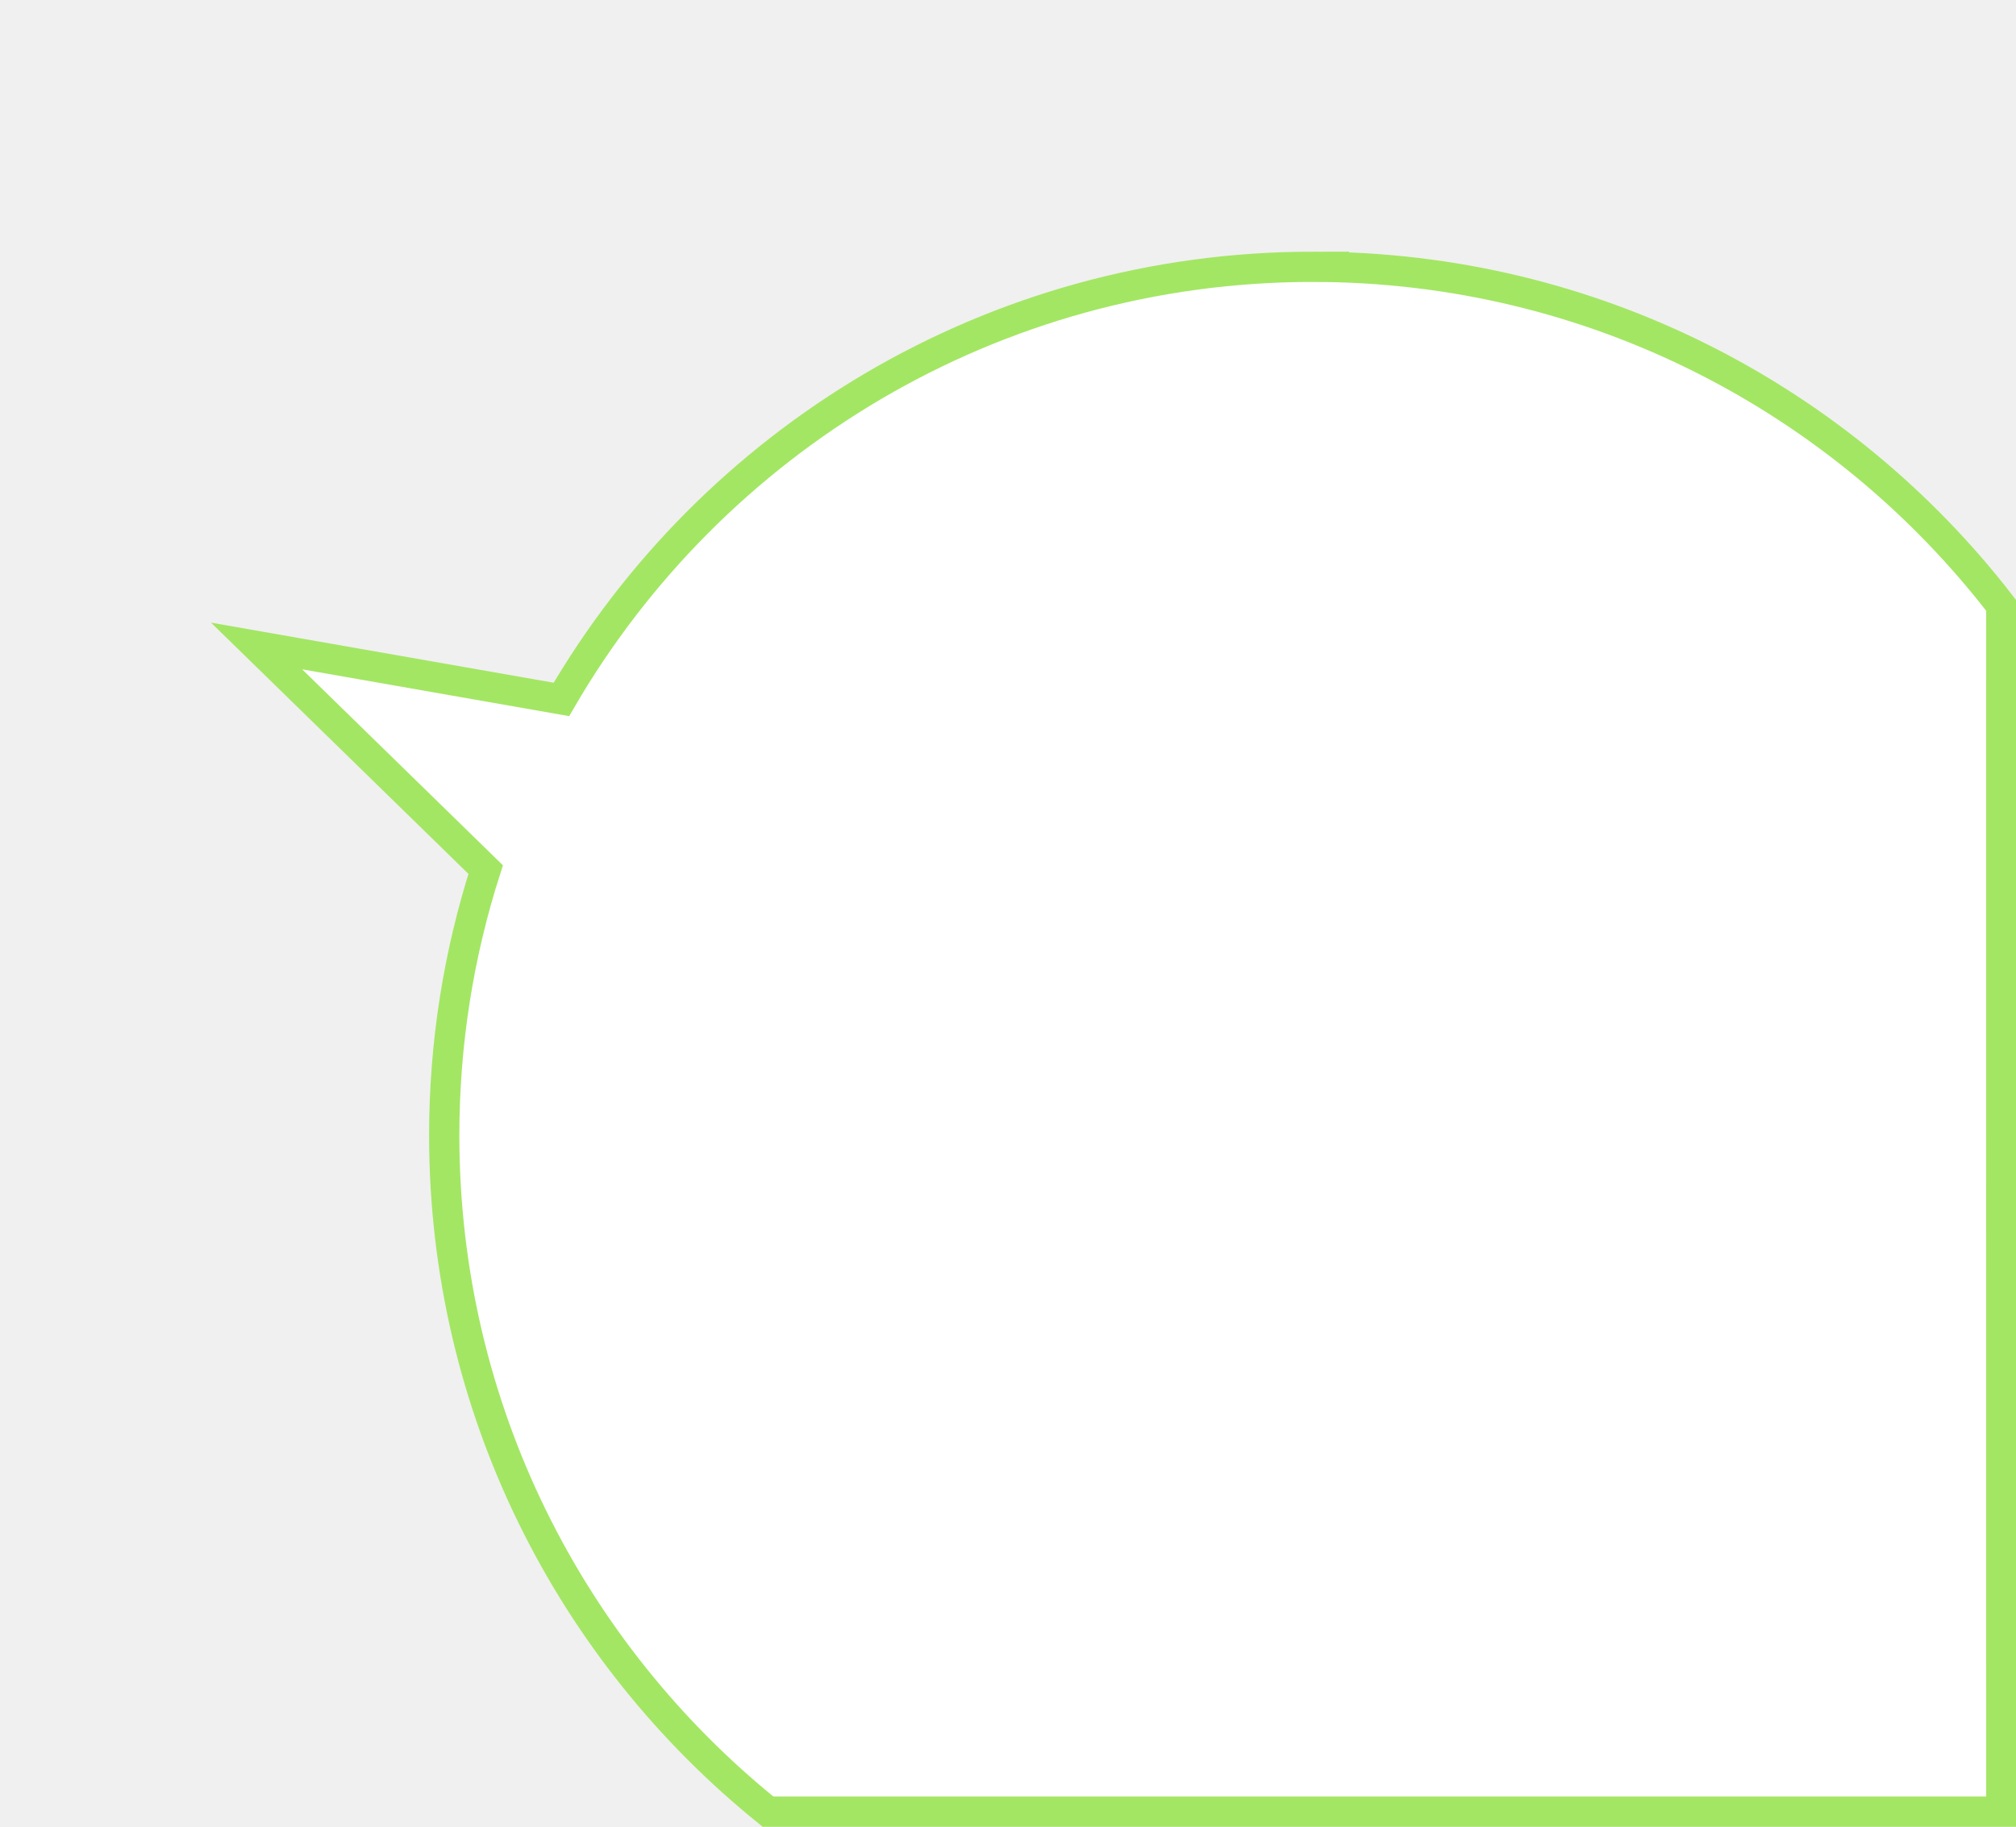
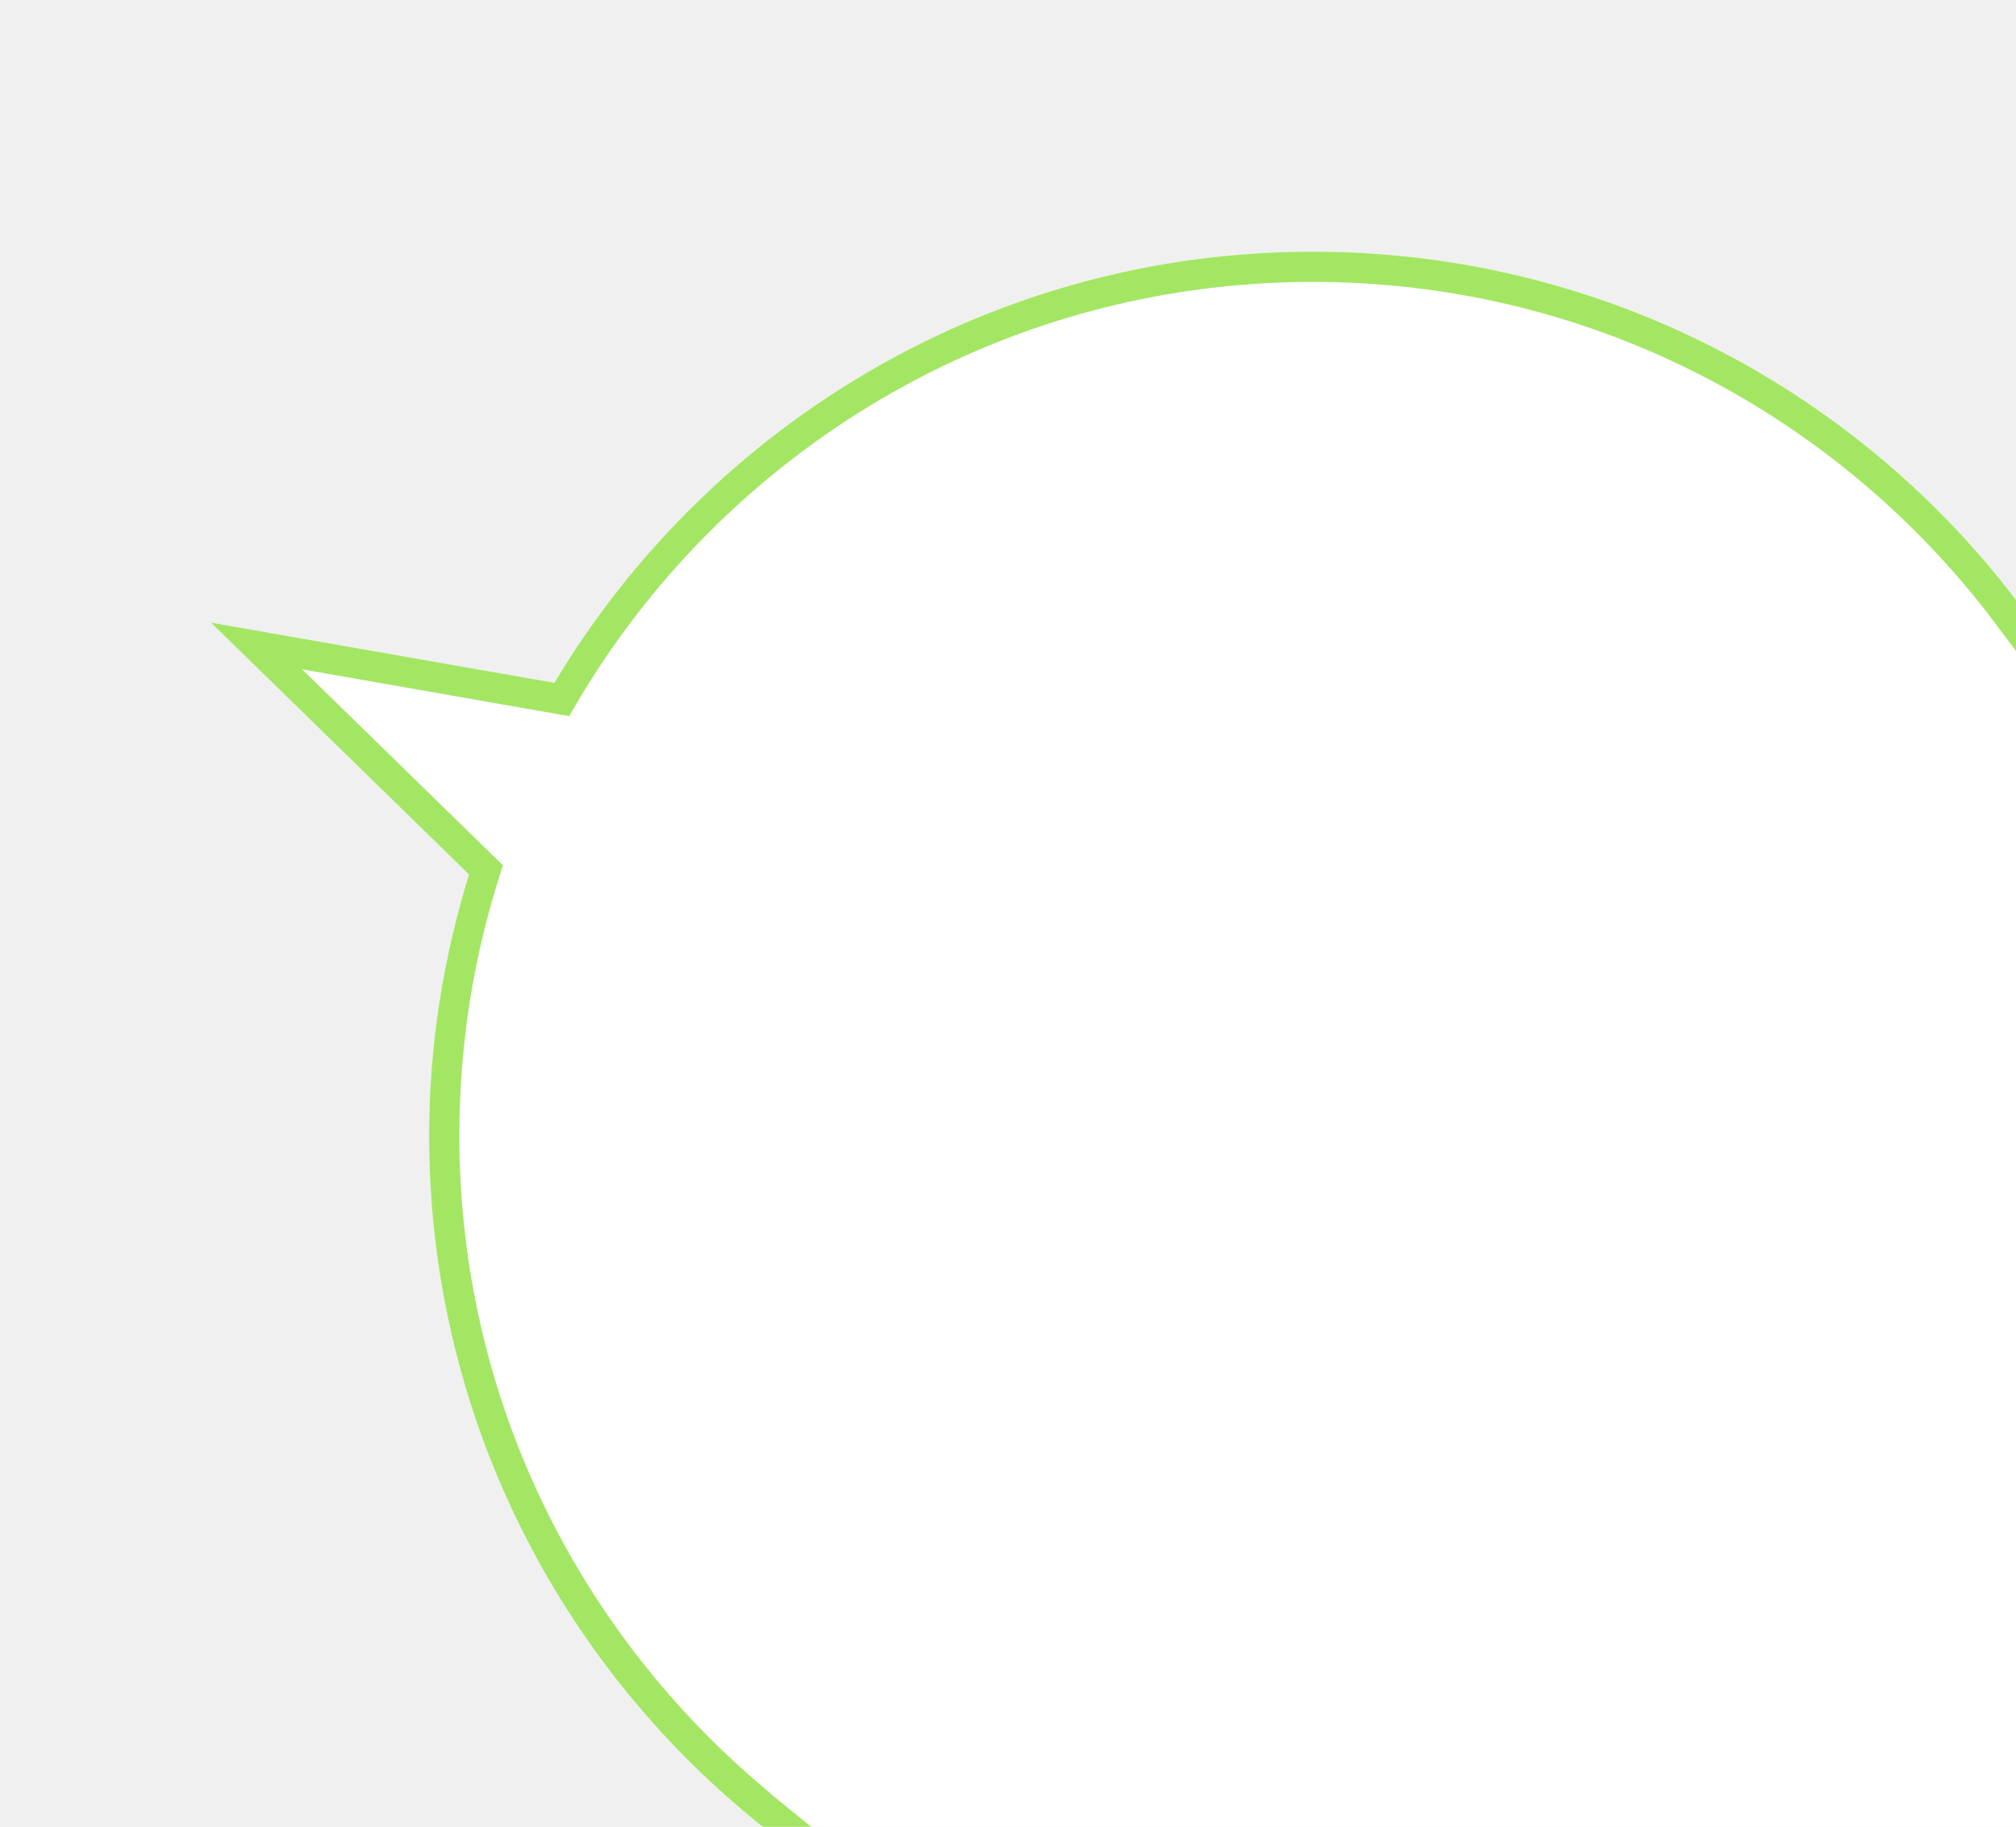
<svg xmlns="http://www.w3.org/2000/svg" xmlns:xlink="http://www.w3.org/1999/xlink" width="160" height="145" id="svg2" version="1.1" style="display:inline">
  <defs id="defs4">
    <linearGradient id="linearGradient8847">
      <stop id="stop8849" offset="0" style="stop-color:#ffffff;stop-opacity:1;" />
      <stop id="stop8851" offset="1" style="stop-color:#ffffff;stop-opacity:0;" />
    </linearGradient>
    <linearGradient id="linearGradient3906">
      <stop id="stop3908" offset="0" style="stop-color:#99264c;stop-opacity:1;" />
      <stop id="stop3910" offset="1" style="stop-color:#cc3366;stop-opacity:0;" />
    </linearGradient>
    <linearGradient id="linearGradient3143">
      <stop id="stop3145" offset="0" style="stop-color:#99264c;stop-opacity:1;" />
      <stop id="stop3147" offset="1" style="stop-color:#cc3366;stop-opacity:0;" />
    </linearGradient>
    <clipPath clipPathUnits="userSpaceOnUse" id="clipPath415">
      <path d="M 0,800 H 800 V 0 H 0 Z" id="path417" />
    </clipPath>
    <linearGradient xlink:href="#linearGradient3906" id="linearGradient3400" gradientUnits="userSpaceOnUse" gradientTransform="matrix(0.2131216,0,0,0.2131216,-545.7602,739.7592)" x1="882.799" y1="648.083" x2="866.074" y2="632.135" />
    <linearGradient xlink:href="#linearGradient8847" id="linearGradient3402" gradientUnits="userSpaceOnUse" gradientTransform="matrix(0.2131216,0,0,0.2131216,-545.7602,739.7592)" x1="889.312" y1="675.984" x2="854.608" y2="603.441" />
    <linearGradient xlink:href="#linearGradient3906" id="linearGradient3404" gradientUnits="userSpaceOnUse" gradientTransform="matrix(0.2173035,0,0,0.2173035,-436.7867,758.3052)" x1="1397.536" y1="546.687" x2="1347.024" y2="456.219" />
    <linearGradient xlink:href="#linearGradient8847" id="linearGradient3406" gradientUnits="userSpaceOnUse" gradientTransform="matrix(0.2173035,0,0,0.2173035,-436.7867,758.3052)" x1="1383.893" y1="532.63" x2="1311.885" y2="364.252" />
    <clipPath clipPathUnits="userSpaceOnUse" id="clipPath415-3">
      <path d="M 0,800 H 800 V 0 H 0 Z" id="path417-7" />
    </clipPath>
    <linearGradient xlink:href="#linearGradient3906-6" id="linearGradient3400-6" gradientUnits="userSpaceOnUse" gradientTransform="matrix(0.2131216,0,0,0.2131216,-545.7602,739.7592)" x1="882.799" y1="648.083" x2="866.074" y2="632.135" />
    <linearGradient id="linearGradient3906-6">
      <stop id="stop3908-0" offset="0" style="stop-color:#99264c;stop-opacity:1;" />
      <stop id="stop3910-5" offset="1" style="stop-color:#cc3366;stop-opacity:0;" />
    </linearGradient>
    <linearGradient xlink:href="#linearGradient8847-0" id="linearGradient3402-6" gradientUnits="userSpaceOnUse" gradientTransform="matrix(0.2131216,0,0,0.2131216,-545.7602,739.7592)" x1="889.312" y1="675.984" x2="854.608" y2="603.441" />
    <linearGradient id="linearGradient8847-0">
      <stop id="stop8849-9" offset="0" style="stop-color:#ffffff;stop-opacity:1;" />
      <stop id="stop8851-3" offset="1" style="stop-color:#ffffff;stop-opacity:0;" />
    </linearGradient>
    <linearGradient xlink:href="#linearGradient3906-6" id="linearGradient3404-5" gradientUnits="userSpaceOnUse" gradientTransform="matrix(0.2173035,0,0,0.2173035,-436.7867,758.3052)" x1="1397.536" y1="546.687" x2="1347.024" y2="456.219" />
    <linearGradient id="linearGradient4545">
      <stop id="stop4547" offset="0" style="stop-color:#99264c;stop-opacity:1;" />
      <stop id="stop4549" offset="1" style="stop-color:#cc3366;stop-opacity:0;" />
    </linearGradient>
    <linearGradient xlink:href="#linearGradient8847-0" id="linearGradient3406-6" gradientUnits="userSpaceOnUse" gradientTransform="matrix(0.2173035,0,0,0.2173035,-436.7867,758.3052)" x1="1383.893" y1="532.63" x2="1311.885" y2="364.252" />
    <mask maskUnits="userSpaceOnUse" id="mask4726">
      <rect style="color:#000000;display:inline;overflow:visible;visibility:visible;opacity:0.99;fill:#f366ff;fill-opacity:0.988;fill-rule:nonzero;stroke:none;stroke-width:2;marker:none;enable-background:accumulate" id="rect4728" width="640" height="480" x="0" y="572.362" ry="30" />
    </mask>
    <mask maskUnits="userSpaceOnUse" id="mask4748">
      <rect ry="30" y="572.362" x="0" height="480" width="640" id="rect4750" style="color:#000000;display:inline;overflow:visible;visibility:visible;fill:#ffffff;fill-opacity:0.988;fill-rule:nonzero;stroke:none;stroke-width:2;marker:none;enable-background:accumulate" />
    </mask>
    <clipPath clipPathUnits="userSpaceOnUse" id="clipPath415-3-5">
      <path d="M 0,800 H 800 V 0 H 0 Z" id="path417-7-1" />
    </clipPath>
    <linearGradient id="linearGradient3906-6-9">
      <stop id="stop3908-0-7" offset="0" style="stop-color:#99264c;stop-opacity:1;" />
      <stop id="stop3910-5-7" offset="1" style="stop-color:#cc3366;stop-opacity:0;" />
    </linearGradient>
    <linearGradient id="linearGradient5333">
      <stop id="stop5335" offset="0" style="stop-color:#99264c;stop-opacity:1;" />
      <stop id="stop5337" offset="1" style="stop-color:#cc3366;stop-opacity:0;" />
    </linearGradient>
    <linearGradient xlink:href="#linearGradient3906-6" id="linearGradient5496" gradientUnits="userSpaceOnUse" gradientTransform="matrix(0.2131216,0,0,0.2131216,-545.7602,739.7592)" x1="882.799" y1="648.083" x2="866.074" y2="632.135" />
    <linearGradient xlink:href="#linearGradient8847-0" id="linearGradient5498" gradientUnits="userSpaceOnUse" gradientTransform="matrix(0.2131216,0,0,0.2131216,-545.7602,739.7592)" x1="889.312" y1="675.984" x2="854.608" y2="603.441" />
    <linearGradient xlink:href="#linearGradient3906-6" id="linearGradient5500" gradientUnits="userSpaceOnUse" gradientTransform="matrix(0.2173035,0,0,0.2173035,-436.7867,758.3052)" x1="1397.536" y1="546.687" x2="1347.024" y2="456.219" />
    <linearGradient xlink:href="#linearGradient8847-0" id="linearGradient5502" gradientUnits="userSpaceOnUse" gradientTransform="matrix(0.2173035,0,0,0.2173035,-436.7867,758.3052)" x1="1383.893" y1="532.63" x2="1311.885" y2="364.252" />
    <linearGradient xlink:href="#linearGradient3906-6" id="linearGradient5506" gradientUnits="userSpaceOnUse" gradientTransform="matrix(0.2131216,0,0,0.2131216,-545.7602,739.7592)" x1="882.799" y1="648.083" x2="866.074" y2="632.135" />
    <linearGradient xlink:href="#linearGradient8847-0" id="linearGradient5508" gradientUnits="userSpaceOnUse" gradientTransform="matrix(0.2131216,0,0,0.2131216,-545.7602,739.7592)" x1="889.312" y1="675.984" x2="854.608" y2="603.441" />
    <linearGradient xlink:href="#linearGradient3906-6" id="linearGradient5510" gradientUnits="userSpaceOnUse" gradientTransform="matrix(0.2173035,0,0,0.2173035,-436.7867,758.3052)" x1="1397.536" y1="546.687" x2="1347.024" y2="456.219" />
    <linearGradient xlink:href="#linearGradient8847-0" id="linearGradient5512" gradientUnits="userSpaceOnUse" gradientTransform="matrix(0.2173035,0,0,0.2173035,-436.7867,758.3052)" x1="1383.893" y1="532.63" x2="1311.885" y2="364.252" />
    <linearGradient xlink:href="#linearGradient3906" id="linearGradient3592" gradientUnits="userSpaceOnUse" gradientTransform="matrix(0.2131216,0,0,0.2131216,-545.7602,739.7592)" x1="882.799" y1="648.083" x2="866.074" y2="632.135" />
    <linearGradient xlink:href="#linearGradient8847" id="linearGradient3594" gradientUnits="userSpaceOnUse" gradientTransform="matrix(0.2131216,0,0,0.2131216,-545.7602,739.7592)" x1="889.312" y1="675.984" x2="854.608" y2="603.441" />
    <linearGradient xlink:href="#linearGradient3906" id="linearGradient3596" gradientUnits="userSpaceOnUse" gradientTransform="matrix(0.2173035,0,0,0.2173035,-436.7867,758.3052)" x1="1397.536" y1="546.687" x2="1347.024" y2="456.219" />
    <linearGradient xlink:href="#linearGradient8847" id="linearGradient3598" gradientUnits="userSpaceOnUse" gradientTransform="matrix(0.2173035,0,0,0.2173035,-436.7867,758.3052)" x1="1383.893" y1="532.63" x2="1311.885" y2="364.252" />
    <linearGradient xlink:href="#linearGradient3906" id="linearGradient3600" gradientUnits="userSpaceOnUse" gradientTransform="matrix(0.2131216,0,0,0.2131216,-545.7602,739.7592)" x1="882.799" y1="648.083" x2="866.074" y2="632.135" />
    <linearGradient xlink:href="#linearGradient8847" id="linearGradient3602" gradientUnits="userSpaceOnUse" gradientTransform="matrix(0.2131216,0,0,0.2131216,-545.7602,739.7592)" x1="889.312" y1="675.984" x2="854.608" y2="603.441" />
    <linearGradient xlink:href="#linearGradient3906" id="linearGradient3604" gradientUnits="userSpaceOnUse" gradientTransform="matrix(0.2173035,0,0,0.2173035,-436.7867,758.3052)" x1="1397.536" y1="546.687" x2="1347.024" y2="456.219" />
    <linearGradient xlink:href="#linearGradient8847" id="linearGradient3606" gradientUnits="userSpaceOnUse" gradientTransform="matrix(0.2173035,0,0,0.2173035,-436.7867,758.3052)" x1="1383.893" y1="532.63" x2="1311.885" y2="364.252" />
    <clipPath clipPathUnits="userSpaceOnUse" id="clipPath415-3-5-5">
      <path d="M 0,800 H 800 V 0 H 0 Z" id="path417-7-1-8" />
    </clipPath>
    <linearGradient id="linearGradient3906-6-9-0">
      <stop id="stop3908-0-7-4" offset="0" style="stop-color:#99264c;stop-opacity:1;" />
      <stop id="stop3910-5-7-6" offset="1" style="stop-color:#cc3366;stop-opacity:0;" />
    </linearGradient>
    <linearGradient id="linearGradient3653">
      <stop id="stop3655" offset="0" style="stop-color:#99264c;stop-opacity:1;" />
      <stop id="stop3657" offset="1" style="stop-color:#cc3366;stop-opacity:0;" />
    </linearGradient>
    <clipPath clipPathUnits="userSpaceOnUse" id="clipPath415-2">
      <path d="M 0,800 H 800 V 0 H 0 Z" id="path417-4" />
    </clipPath>
    <linearGradient id="linearGradient3906-7">
      <stop id="stop3908-6" offset="0" style="stop-color:#99264c;stop-opacity:1;" />
      <stop id="stop3910-55" offset="1" style="stop-color:#cc3366;stop-opacity:0;" />
    </linearGradient>
    <linearGradient id="linearGradient4739">
      <stop id="stop4741" offset="0" style="stop-color:#99264c;stop-opacity:1;" />
      <stop id="stop4743" offset="1" style="stop-color:#cc3366;stop-opacity:0;" />
    </linearGradient>
    <clipPath clipPathUnits="userSpaceOnUse" id="clipPath415-3-5-5-8">
      <path d="M 0,800 H 800 V 0 H 0 Z" id="path417-7-1-8-1" />
    </clipPath>
    <linearGradient id="linearGradient3906-6-9-0-8">
      <stop id="stop3908-0-7-4-0" offset="0" style="stop-color:#99264c;stop-opacity:1;" />
      <stop id="stop3910-5-7-6-6" offset="1" style="stop-color:#cc3366;stop-opacity:0;" />
    </linearGradient>
    <linearGradient id="linearGradient3631">
      <stop id="stop3633" offset="0" style="stop-color:#99264c;stop-opacity:1;" />
      <stop id="stop3635" offset="1" style="stop-color:#cc3366;stop-opacity:0;" />
    </linearGradient>
    <clipPath clipPathUnits="userSpaceOnUse" id="clipPath415-3-5-5-8-3">
      <path d="M 0,800 H 800 V 0 H 0 Z" id="path417-7-1-8-1-1" />
    </clipPath>
    <linearGradient id="linearGradient2465">
      <stop id="stop2467" offset="0" style="stop-color:#ff00cc;stop-opacity:0;" />
      <stop id="stop2469" offset="1" style="stop-color:#7f2666;stop-opacity:0.84;" />
    </linearGradient>
    <linearGradient id="linearGradient2465-1">
      <stop id="stop2467-2" offset="0" style="stop-color:#ff00cc;stop-opacity:0;" />
      <stop id="stop2469-2" offset="1" style="stop-color:#7f2666;stop-opacity:0.84;" />
    </linearGradient>
    <clipPath clipPathUnits="userSpaceOnUse" id="clipPath415-3-5-5-4">
      <path d="M 0,800 H 800 V 0 H 0 Z" id="path417-7-1-8-7" />
    </clipPath>
    <linearGradient id="linearGradient3906-6-9-0-9">
      <stop id="stop3908-0-7-4-8" offset="0" style="stop-color:#99264c;stop-opacity:1;" />
      <stop id="stop3910-5-7-6-2" offset="1" style="stop-color:#cc3366;stop-opacity:0;" />
    </linearGradient>
    <linearGradient id="linearGradient4767">
      <stop id="stop4769" offset="0" style="stop-color:#99264c;stop-opacity:1;" />
      <stop id="stop4771" offset="1" style="stop-color:#cc3366;stop-opacity:0;" />
    </linearGradient>
  </defs>
  <g style="display:inline" id="g3452" transform="translate(0,-215)">
    <rect ry="0" y="215" x="7.3115029e-06" height="145" width="160" id="rect3454" style="color:#000000;display:inline;overflow:visible;visibility:visible;opacity:0.07;fill:none;stroke:none;stroke-width:2.4;marker:none;enable-background:accumulate" />
-     <path style="display:inline;overflow:visible;visibility:visible;fill:#ffffff;fill-opacity:1;stroke:#a3e663;stroke-width:2.4;stroke-miterlimit:4;stroke-dasharray:none;stroke-opacity:1;marker:none;enable-background:accumulate" d="m 104.198,236.178 c -25.461,0 -47.701,13.811 -59.642,34.341 l -24.193,-4.243 18.183,17.751 c -2.134,6.648 -3.29,13.736 -3.29,21.093 0,21.698 10.031,41.047 25.699,53.685 h 97.88 c -0.017,-31.433 -9e-4,-63.91 -9e-4,-95.732 -12.605,-16.357 -32.389,-26.894 -54.637,-26.894 z" id="path3456" />
+     <path style="color:#000000;font-style:normal;font-variant:normal;font-weight:normal;font-stretch:normal;font-size:medium;line-height:normal;font-family:sans-serif;font-variant-ligatures:normal;font-variant-position:normal;font-variant-caps:normal;font-variant-numeric:normal;font-variant-alternates:normal;font-feature-settings:normal;text-indent:0;text-align:start;text-decoration:none;text-decoration-line:none;text-decoration-style:solid;text-decoration-color:#000000;letter-spacing:normal;word-spacing:normal;text-transform:none;writing-mode:lr-tb;direction:ltr;text-orientation:mixed;dominant-baseline:auto;baseline-shift:baseline;text-anchor:start;white-space:normal;shape-padding:0;clip-rule:nonzero;display:inline;overflow:visible;visibility:visible;opacity:1;isolation:auto;mix-blend-mode:normal;color-interpolation:sRGB;color-interpolation-filters:linearRGB;solid-color:#000000;solid-opacity:1;vector-effect:none;fill:#ffffff;fill-opacity:1;fill-rule:nonzero;stroke:none;stroke-width:2.4;stroke-linecap:butt;stroke-linejoin:miter;stroke-miterlimit:4;stroke-dasharray:none;stroke-dashoffset:0;stroke-opacity:1;marker:none;color-rendering:auto;image-rendering:auto;shape-rendering:auto;text-rendering:auto;enable-background:accumulate" d="m 104.199,234.979 c -25.587,0 -47.951,13.746 -60.201,34.223 l -27.25,-4.777 20.477,19.988 c -2.024,6.552 -3.168,13.493 -3.168,20.707 0,22.068 10.207,41.763 26.146,54.619 l 0.33,0.266 h 99.504 v -1.201 c -0.017,-31.432 -0.002,-63.908 -0.002,-95.73 v -0.408 l -0.25,-0.324 C 146.961,245.7 126.827,234.979 104.199,234.979 Z" id="path972" />
+     <path style="color:#000000;font-style:normal;font-variant:normal;font-weight:normal;font-stretch:normal;font-size:medium;line-height:normal;font-family:sans-serif;font-variant-ligatures:normal;font-variant-position:normal;font-variant-caps:normal;font-variant-numeric:normal;font-variant-alternates:normal;font-feature-settings:normal;text-indent:0;text-align:start;text-decoration:none;text-decoration-line:none;text-decoration-style:solid;text-decoration-color:#000000;letter-spacing:normal;word-spacing:normal;text-transform:none;writing-mode:lr-tb;direction:ltr;text-orientation:mixed;dominant-baseline:auto;baseline-shift:baseline;text-anchor:start;white-space:normal;shape-padding:0;clip-rule:nonzero;display:inline;overflow:visible;visibility:visible;opacity:1;isolation:auto;mix-blend-mode:normal;color-interpolation:sRGB;color-interpolation-filters:linearRGB;solid-color:#000000;solid-opacity:1;vector-effect:none;fill:#f366ff;fill-opacity:0.988;fill-rule:nonzero;stroke:none;stroke-width:2.4;stroke-linecap:butt;stroke-linejoin:miter;stroke-miterlimit:4;stroke-dasharray:none;stroke-dashoffset:0;stroke-opacity:1;marker:none;color-rendering:auto;image-rendering:auto;shape-rendering:auto;text-rendering:auto;enable-background:accumulate" d="m 157.5,263.361 c 0.019,0.024 0.042,0.044 0.061,0.068 -0.023,-0.03 -0.034,-0.044 -0.057,-0.074 z" id="path1098" />
+     <path style="color:#000000;font-style:normal;font-variant:normal;font-weight:normal;font-stretch:normal;font-size:medium;line-height:normal;font-family:sans-serif;font-variant-ligatures:normal;font-variant-position:normal;font-variant-caps:normal;font-variant-numeric:normal;font-variant-alternates:normal;font-feature-settings:normal;text-indent:0;text-align:start;text-decoration:none;text-decoration-line:none;text-decoration-style:solid;text-decoration-color:#000000;letter-spacing:normal;word-spacing:normal;text-transform:none;writing-mode:lr-tb;direction:ltr;text-orientation:mixed;dominant-baseline:auto;baseline-shift:baseline;text-anchor:start;white-space:normal;shape-padding:0;clip-rule:nonzero;display:inline;overflow:visible;visibility:visible;opacity:1;isolation:auto;mix-blend-mode:normal;color-interpolation:sRGB;color-interpolation-filters:linearRGB;solid-color:#000000;solid-opacity:1;vector-effect:none;fill:#f366ff;fill-opacity:0.988;fill-rule:nonzero;stroke:none;stroke-width:2.4;stroke-linecap:butt;stroke-linejoin:miter;stroke-miterlimit:4;stroke-dasharray:none;stroke-dashoffset:0;stroke-opacity:1;marker:none;color-rendering:auto;image-rendering:auto;shape-rendering:auto;text-rendering:auto;enable-background:accumulate" d="m 61.369,357.562 c -0.143,-0.117 -0.268,-0.255 -0.41,-0.373 -0.002,2.7e-4 -0.045,0.002 -0.047,0.002 0.015,0.014 0.35,0.283 0.457,0.371 z" id="path1100" />
+     <path style="color:#000000;font-style:normal;font-variant:normal;font-weight:normal;font-stretch:normal;font-size:medium;line-height:normal;font-family:sans-serif;font-variant-ligatures:normal;font-variant-position:normal;font-variant-caps:normal;font-variant-numeric:normal;font-variant-alternates:normal;font-feature-settings:normal;text-indent:0;text-align:start;text-decoration:none;text-decoration-line:none;text-decoration-style:solid;text-decoration-color:#000000;letter-spacing:normal;word-spacing:normal;text-transform:none;writing-mode:lr-tb;direction:ltr;text-orientation:mixed;dominant-baseline:auto;baseline-shift:baseline;text-anchor:start;white-space:normal;shape-padding:0;clip-rule:nonzero;display:inline;overflow:visible;visibility:visible;opacity:1;isolation:auto;mix-blend-mode:normal;color-interpolation:sRGB;color-interpolation-filters:linearRGB;solid-color:#000000;solid-opacity:1;vector-effect:none;fill:#a3e663;fill-opacity:1;fill-rule:nonzero;stroke:none;stroke-width:2.4;stroke-linecap:butt;stroke-linejoin:miter;stroke-miterlimit:4;stroke-dasharray:none;stroke-dashoffset:0;stroke-opacity:1;marker:none;color-rendering:auto;image-rendering:auto;shape-rendering:auto;text-rendering:auto;enable-background:accumulate" d="m 104.199,234.979 c -25.587,0 -47.951,13.746 -60.201,34.223 l -27.25,-4.777 20.477,19.988 c -2.024,6.552 -3.168,13.493 -3.168,20.707 0,22.068 10.207,41.763 26.146,54.619 l 0.33,0.266 H 64.375 c -0.377,-0.305 -2.21,-1.789 -2.955,-2.4 h -0.006 c -0.016,-0.013 -0.029,-0.028 -0.045,-0.041 -0.107,-0.088 -0.442,-0.357 -0.457,-0.371 0.002,-2.6e-4 0.045,-0.002 0.047,-0.002 -14.947,-12.426 -24.502,-31.106 -24.502,-52.07 0,-7.231 1.136,-14.195 3.232,-20.727 l 0.227,-0.707 -15.939,-15.559 21.197,3.719 0.42,-0.725 c 11.733,-20.172 33.578,-33.744 58.605,-33.744 21.658,0 40.899,10.176 53.301,25.984 l 0.004,-0.006 c 0.023,0.03 0.034,0.044 0.057,0.074 0.023,0.03 0.051,0.056 0.074,0.086 0,0.005 0,0.009 0,0.014 1.007,1.329 1.916,2.541 2.4,3.188 4e-5,-1.213 0,-2.433 0,-3.645 v -0.408 l -0.25,-0.324 c -12.824,-16.64 -32.959,-27.361 -55.586,-27.361 z" id="path1102" />
  </g>
</svg>
